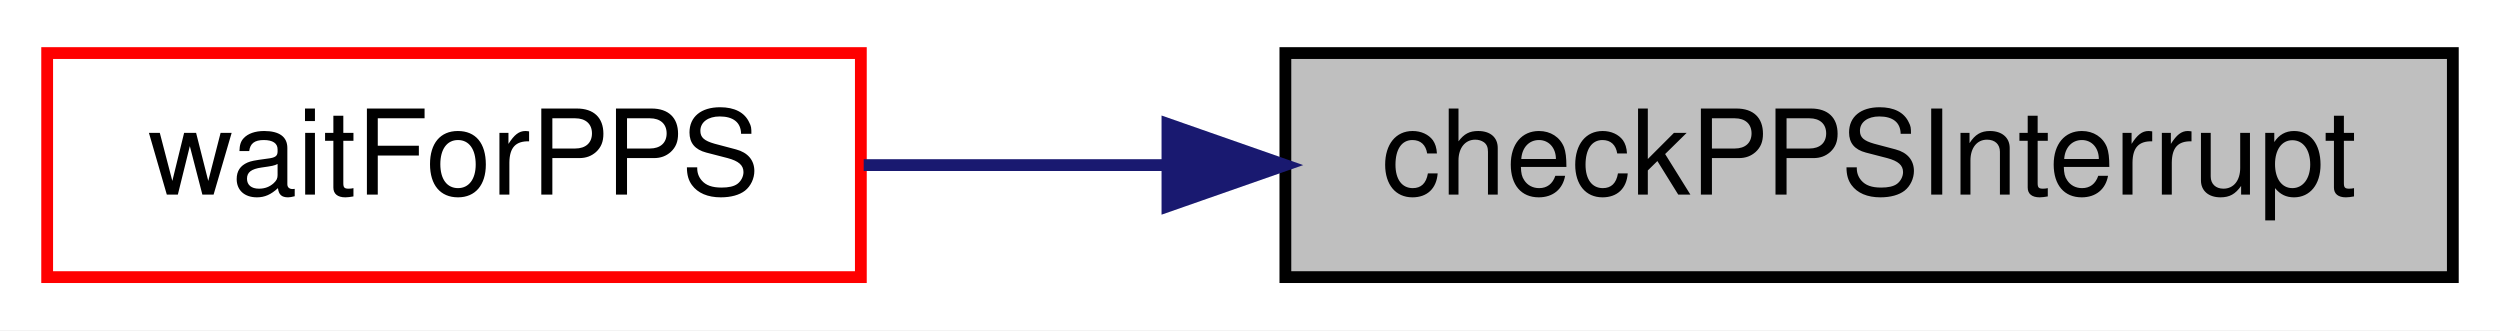
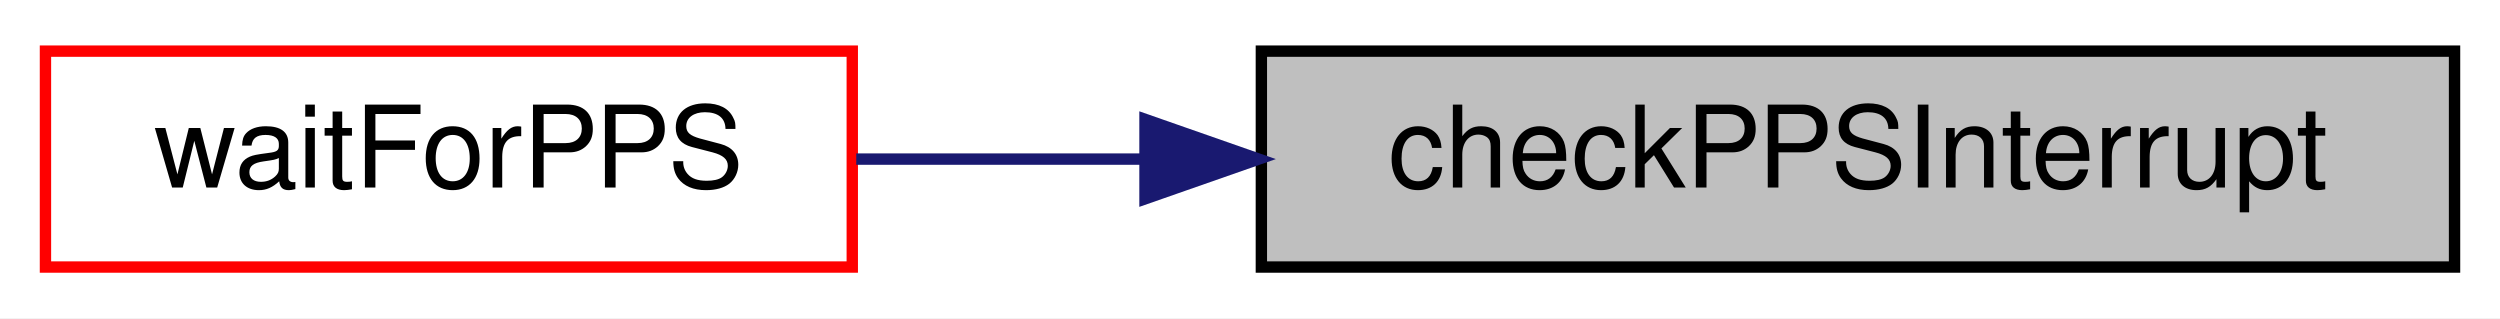
- <svg xmlns="http://www.w3.org/2000/svg" xmlns:xlink="http://www.w3.org/1999/xlink" width="212pt" height="28pt" viewBox="0.00 0.00 212.00 28.00">
+ <svg xmlns="http://www.w3.org/2000/svg" xmlns:xlink="http://www.w3.org/1999/xlink" width="220pt" height="28pt" viewBox="0.00 0.00 220.00 28.00">
  <g id="graph0" class="graph" transform="scale(1 1) rotate(0) translate(4 24)">
-     <polygon fill="#ffffff" stroke="transparent" points="-4,4 -4,-24 208,-24 208,4 -4,4" />
+     <polygon fill="white" stroke="transparent" points="-4,4 -4,-24 216,-24 216,4 -4,4" />
    <g id="node1" class="node">
      <g id="a_node1">
        <a xlink:title=" ">
-           <polygon fill="#bfbfbf" stroke="#000000" points="105,-.5 105,-19.5 204,-19.5 204,-.5 105,-.5" />
-           <text text-anchor="middle" x="154.5" y="-7.5" font-family="Helvetica,sans-Serif" font-size="10.00" fill="#000000">checkPPSInterrupt</text>
+           <polygon fill="#bfbfbf" stroke="black" points="107,-0.5 107,-19.5 212,-19.5 212,-0.5 107,-0.5" />
+           <text text-anchor="middle" x="159.5" y="-7.5" font-family="Helvetica,sans-Serif" font-size="10.00">checkPPSInterrupt</text>
        </a>
      </g>
    </g>
    <g id="node2" class="node">
      <g id="a_node2">
        <a xlink:href="../../d5/d60/pps-client_8cpp.html#a22519b13ce414a4bf003faf65bd68144" target="_top" xlink:title=" ">
-           <polygon fill="#ffffff" stroke="#ff0000" points="0,-.5 0,-19.5 69,-19.5 69,-.5 0,-.5" />
-           <text text-anchor="middle" x="34.5" y="-7.5" font-family="Helvetica,sans-Serif" font-size="10.00" fill="#000000">waitForPPS</text>
+           <polygon fill="white" stroke="red" points="0,-0.5 0,-19.5 71,-19.5 71,-0.5 0,-0.5" />
+           <text text-anchor="middle" x="35.5" y="-7.5" font-family="Helvetica,sans-Serif" font-size="10.00">waitForPPS</text>
        </a>
      </g>
    </g>
    <g id="edge1" class="edge">
-       <path fill="none" stroke="#191970" d="M94.774,-10C86.023,-10 77.264,-10 69.242,-10" />
-       <polygon fill="#191970" stroke="#191970" points="94.999,-13.5 104.999,-10 94.999,-6.5 94.999,-13.5" />
+       <path fill="none" stroke="midnightblue" d="M96.61,-10C87.93,-10 79.27,-10 71.35,-10" />
+       <polygon fill="midnightblue" stroke="midnightblue" points="96.76,-13.5 106.76,-10 96.76,-6.5 96.76,-13.5" />
    </g>
  </g>
</svg>
